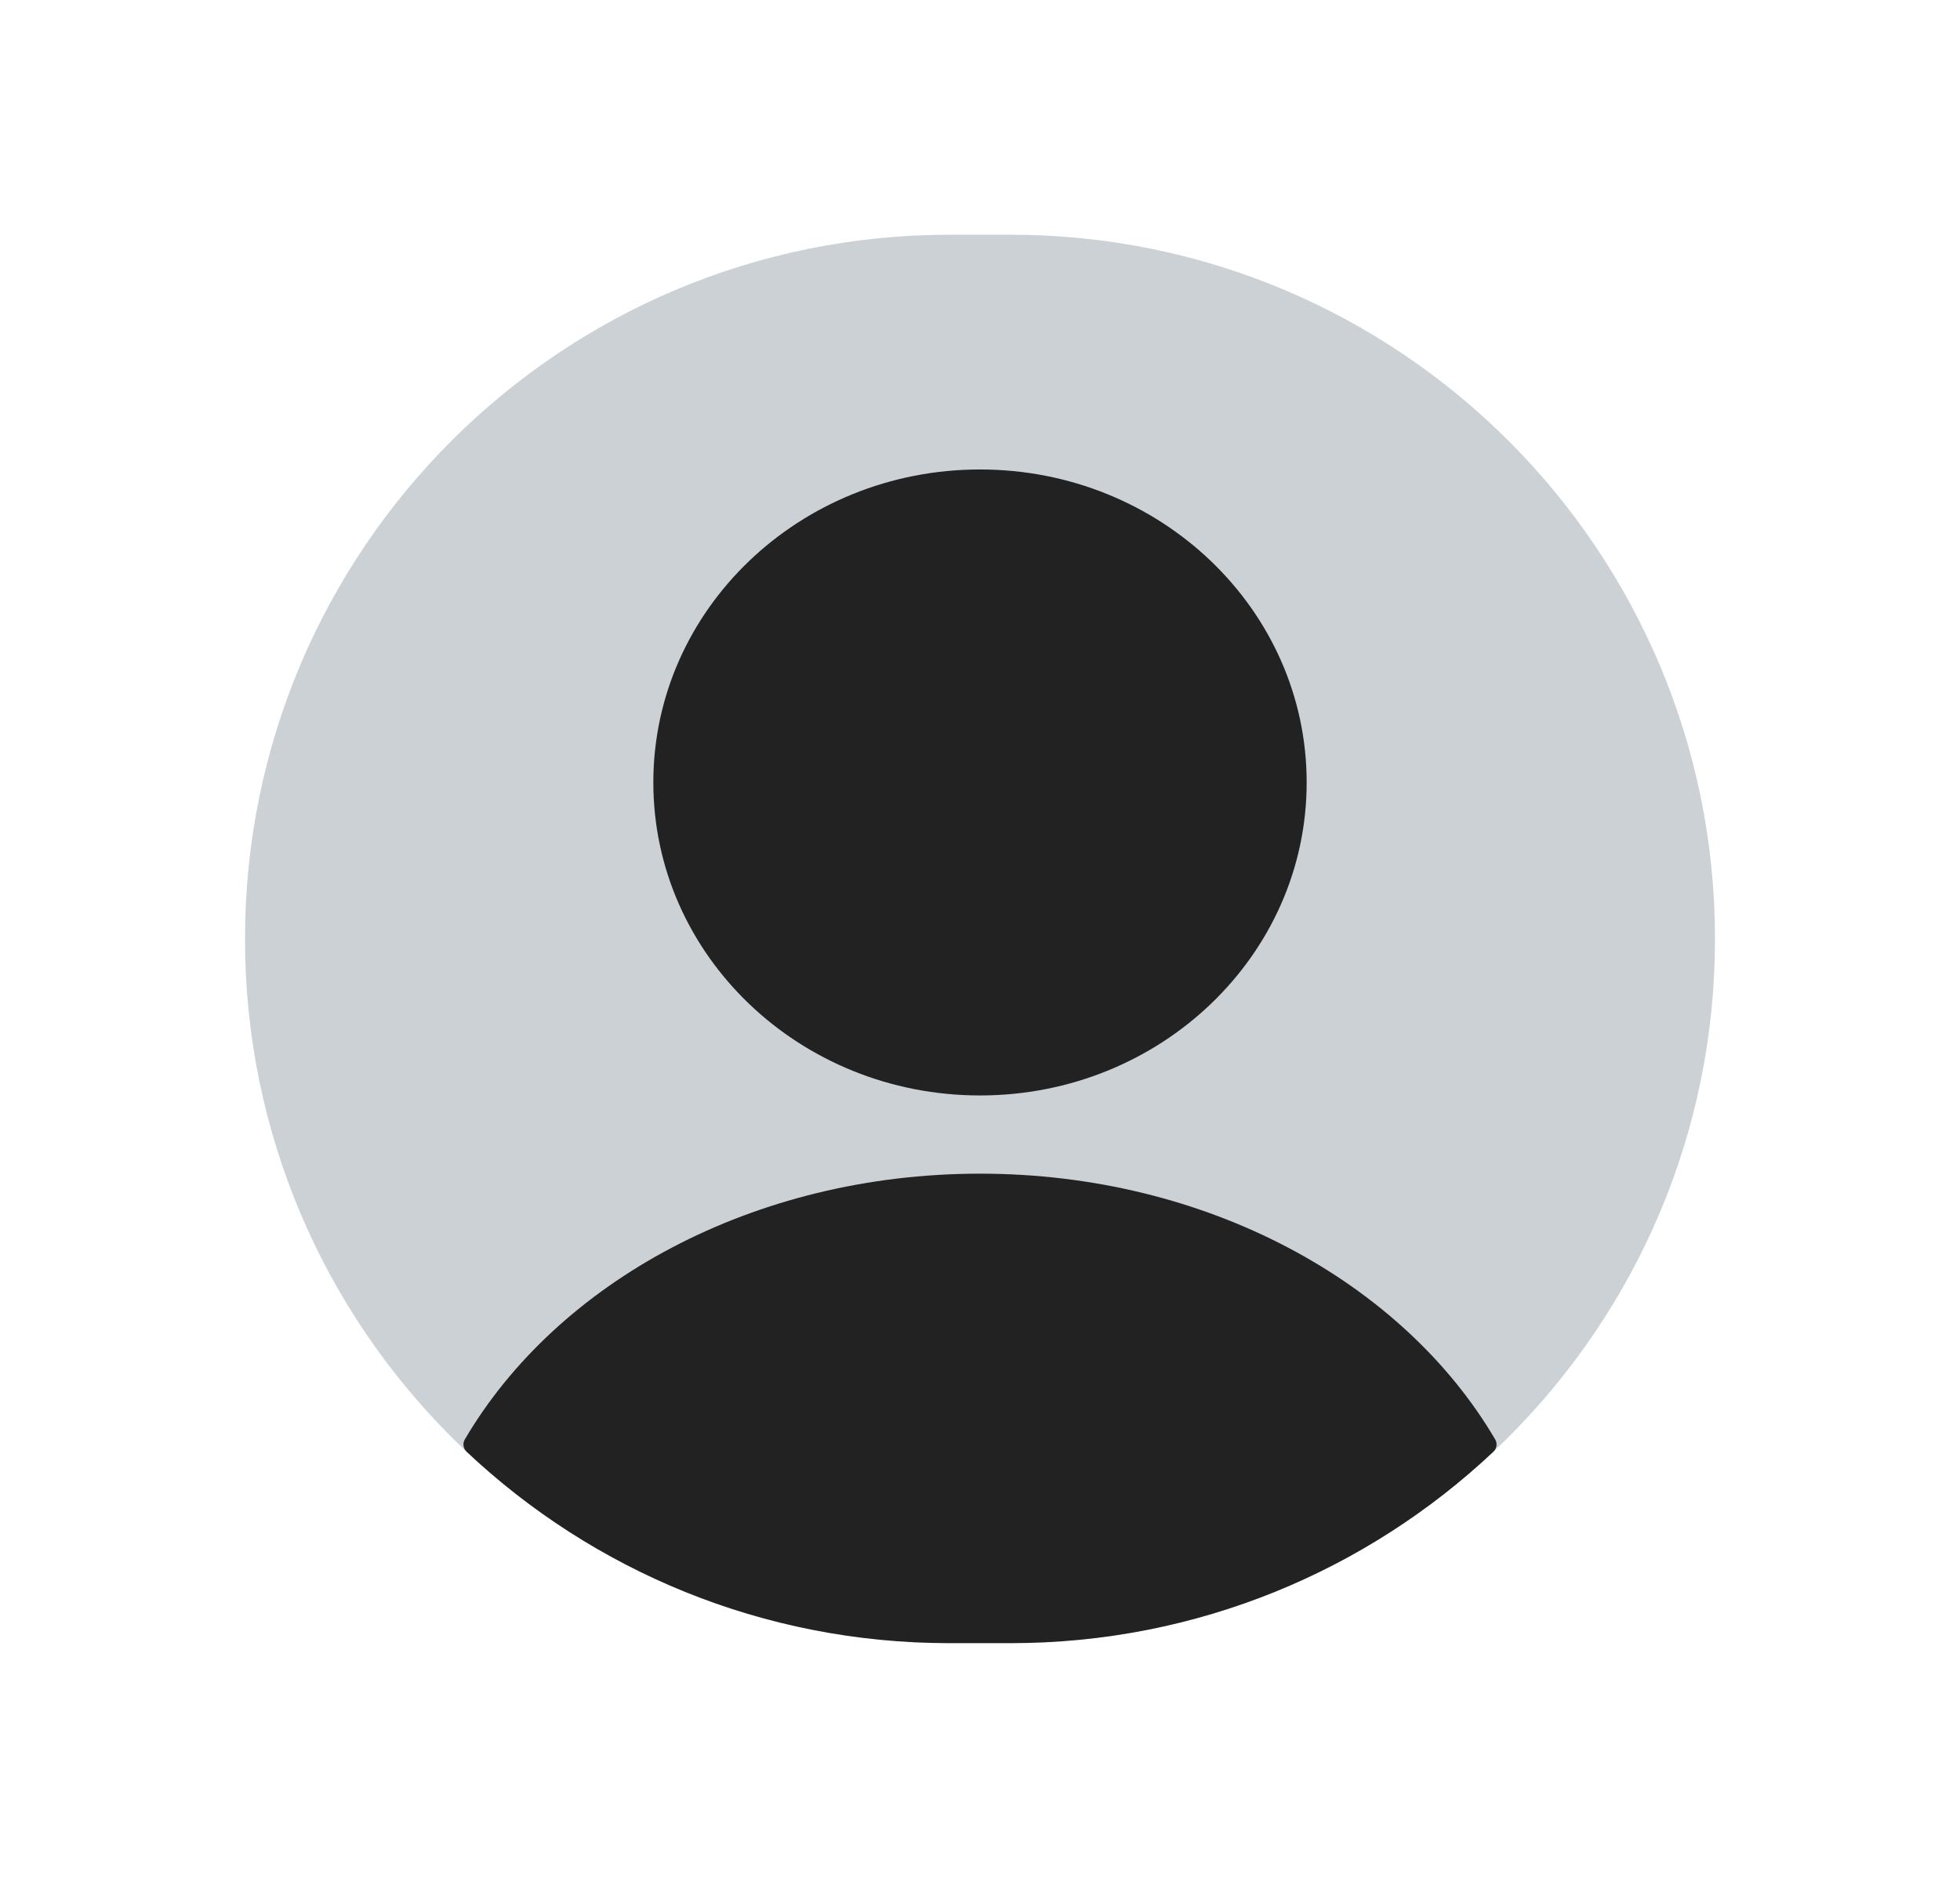
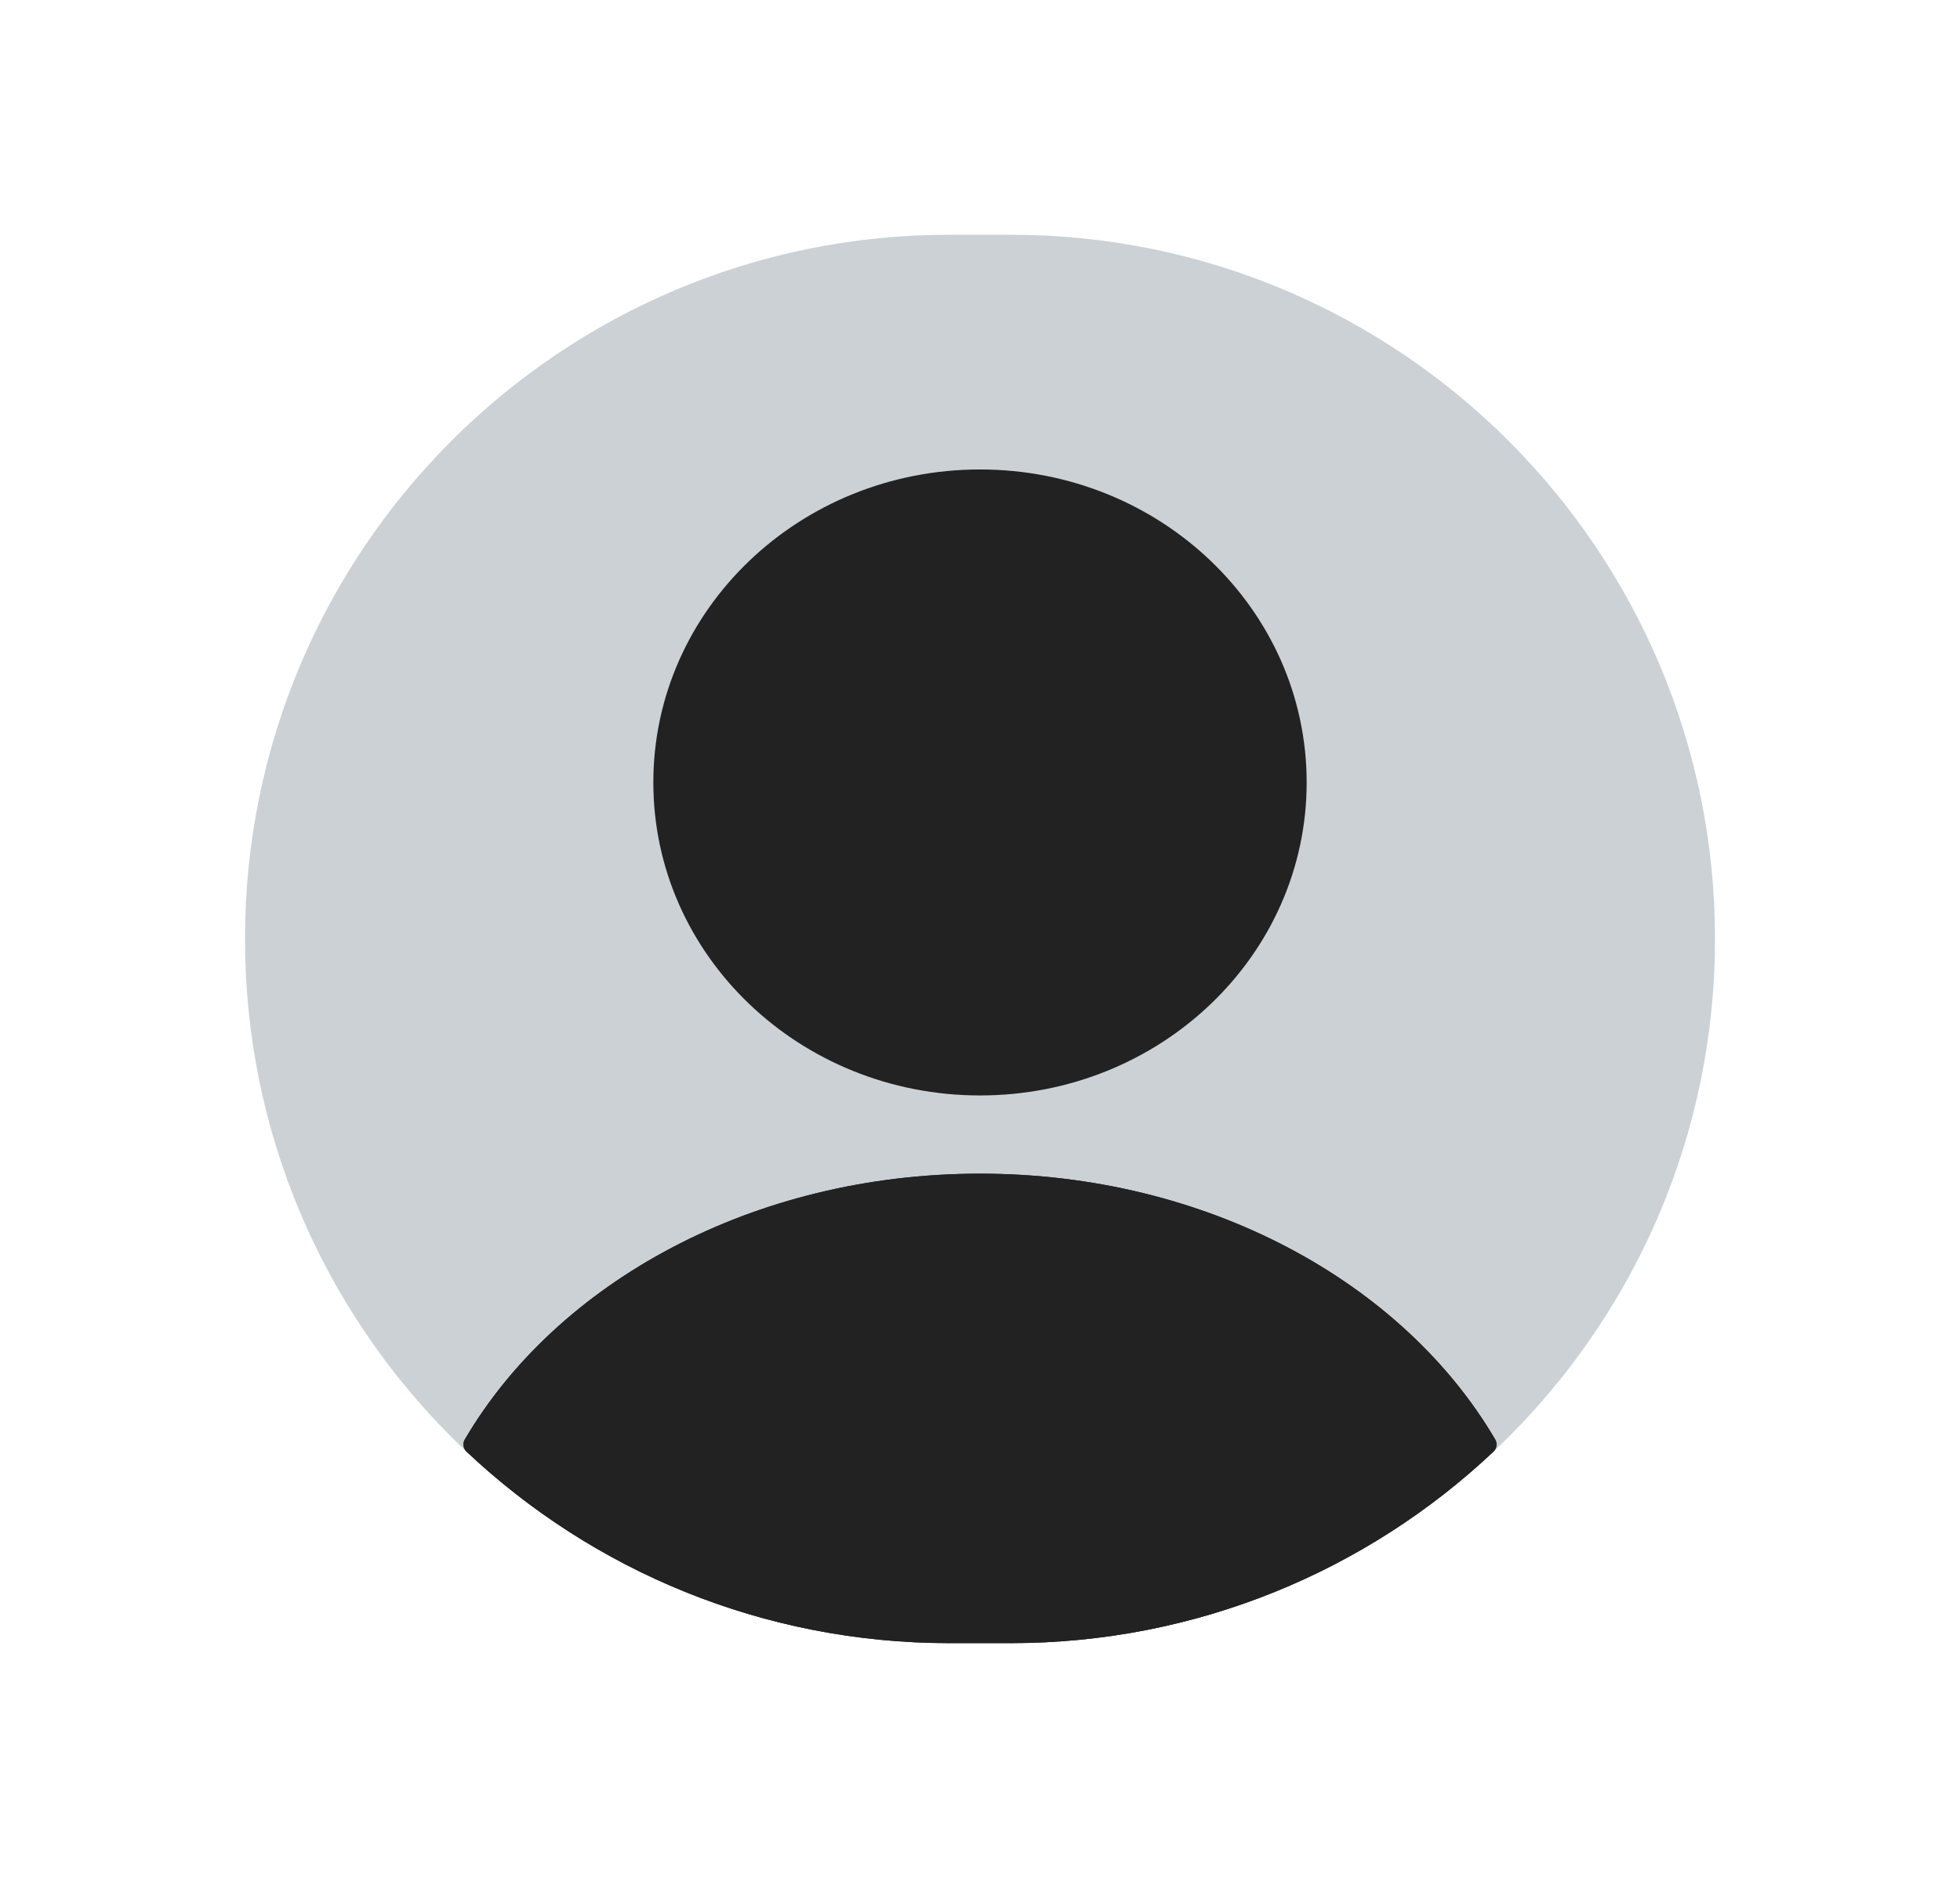
<svg xmlns="http://www.w3.org/2000/svg" width="48" height="46" viewBox="0 0 48 46" fill="none">
  <path d="M6 23C6 13.473 13.723 5.75 23.25 5.75H24.75C34.277 5.75 42 13.473 42 23C42 32.527 34.277 40.25 24.75 40.25H23.25C13.723 40.25 6 32.527 6 23Z" fill="#2A4157" fill-opacity="0.24" />
  <ellipse cx="24" cy="19.167" rx="8" ry="7.667" fill="#222222" />
+   <path fill-rule="evenodd" clip-rule="evenodd" d="M36.617 35.26C36.675 35.358 36.656 35.483 36.573 35.561C33.486 38.468 29.326 40.25 24.75 40.25H23.25C18.674 40.25 14.515 38.468 11.427 35.561C11.344 35.483 11.325 35.358 11.383 35.26C13.645 31.408 18.445 28.75 24 28.75C29.555 28.75 34.355 31.408 36.617 35.26Z" fill="#222222" />
  <path fill-rule="evenodd" clip-rule="evenodd" d="M36.617 35.26C36.675 35.358 36.656 35.483 36.573 35.561C33.485 38.468 29.326 40.25 24.75 40.25H23.25C18.674 40.25 14.514 38.468 11.427 35.561C11.344 35.483 11.325 35.358 11.383 35.26C13.645 31.408 18.445 28.75 24 28.75C29.555 28.75 34.355 31.408 36.617 35.26Z" fill="#222222" />
</svg>
